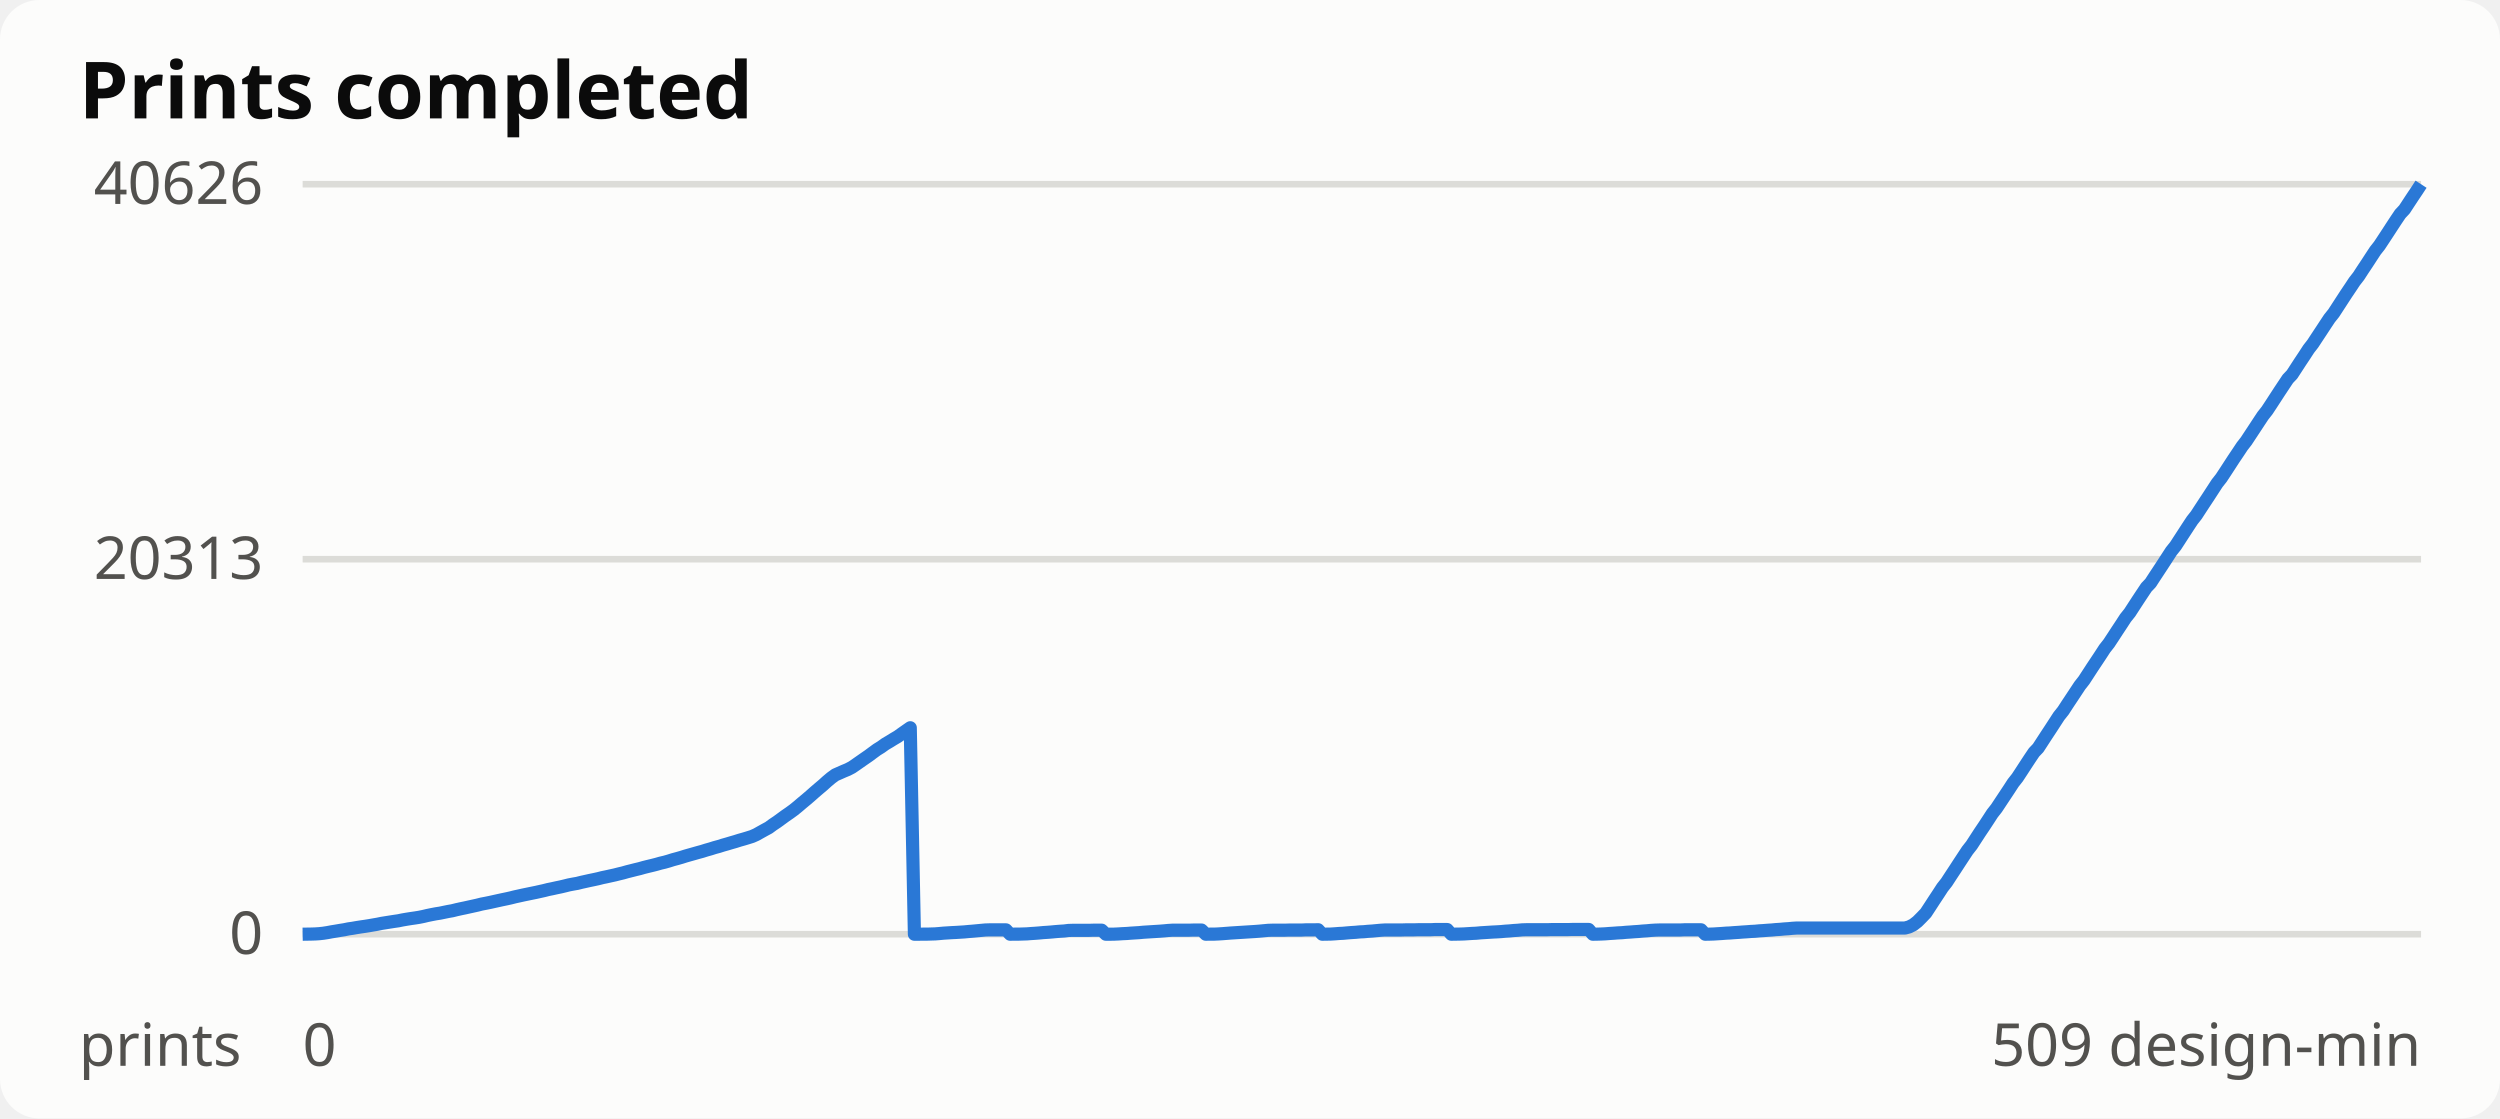
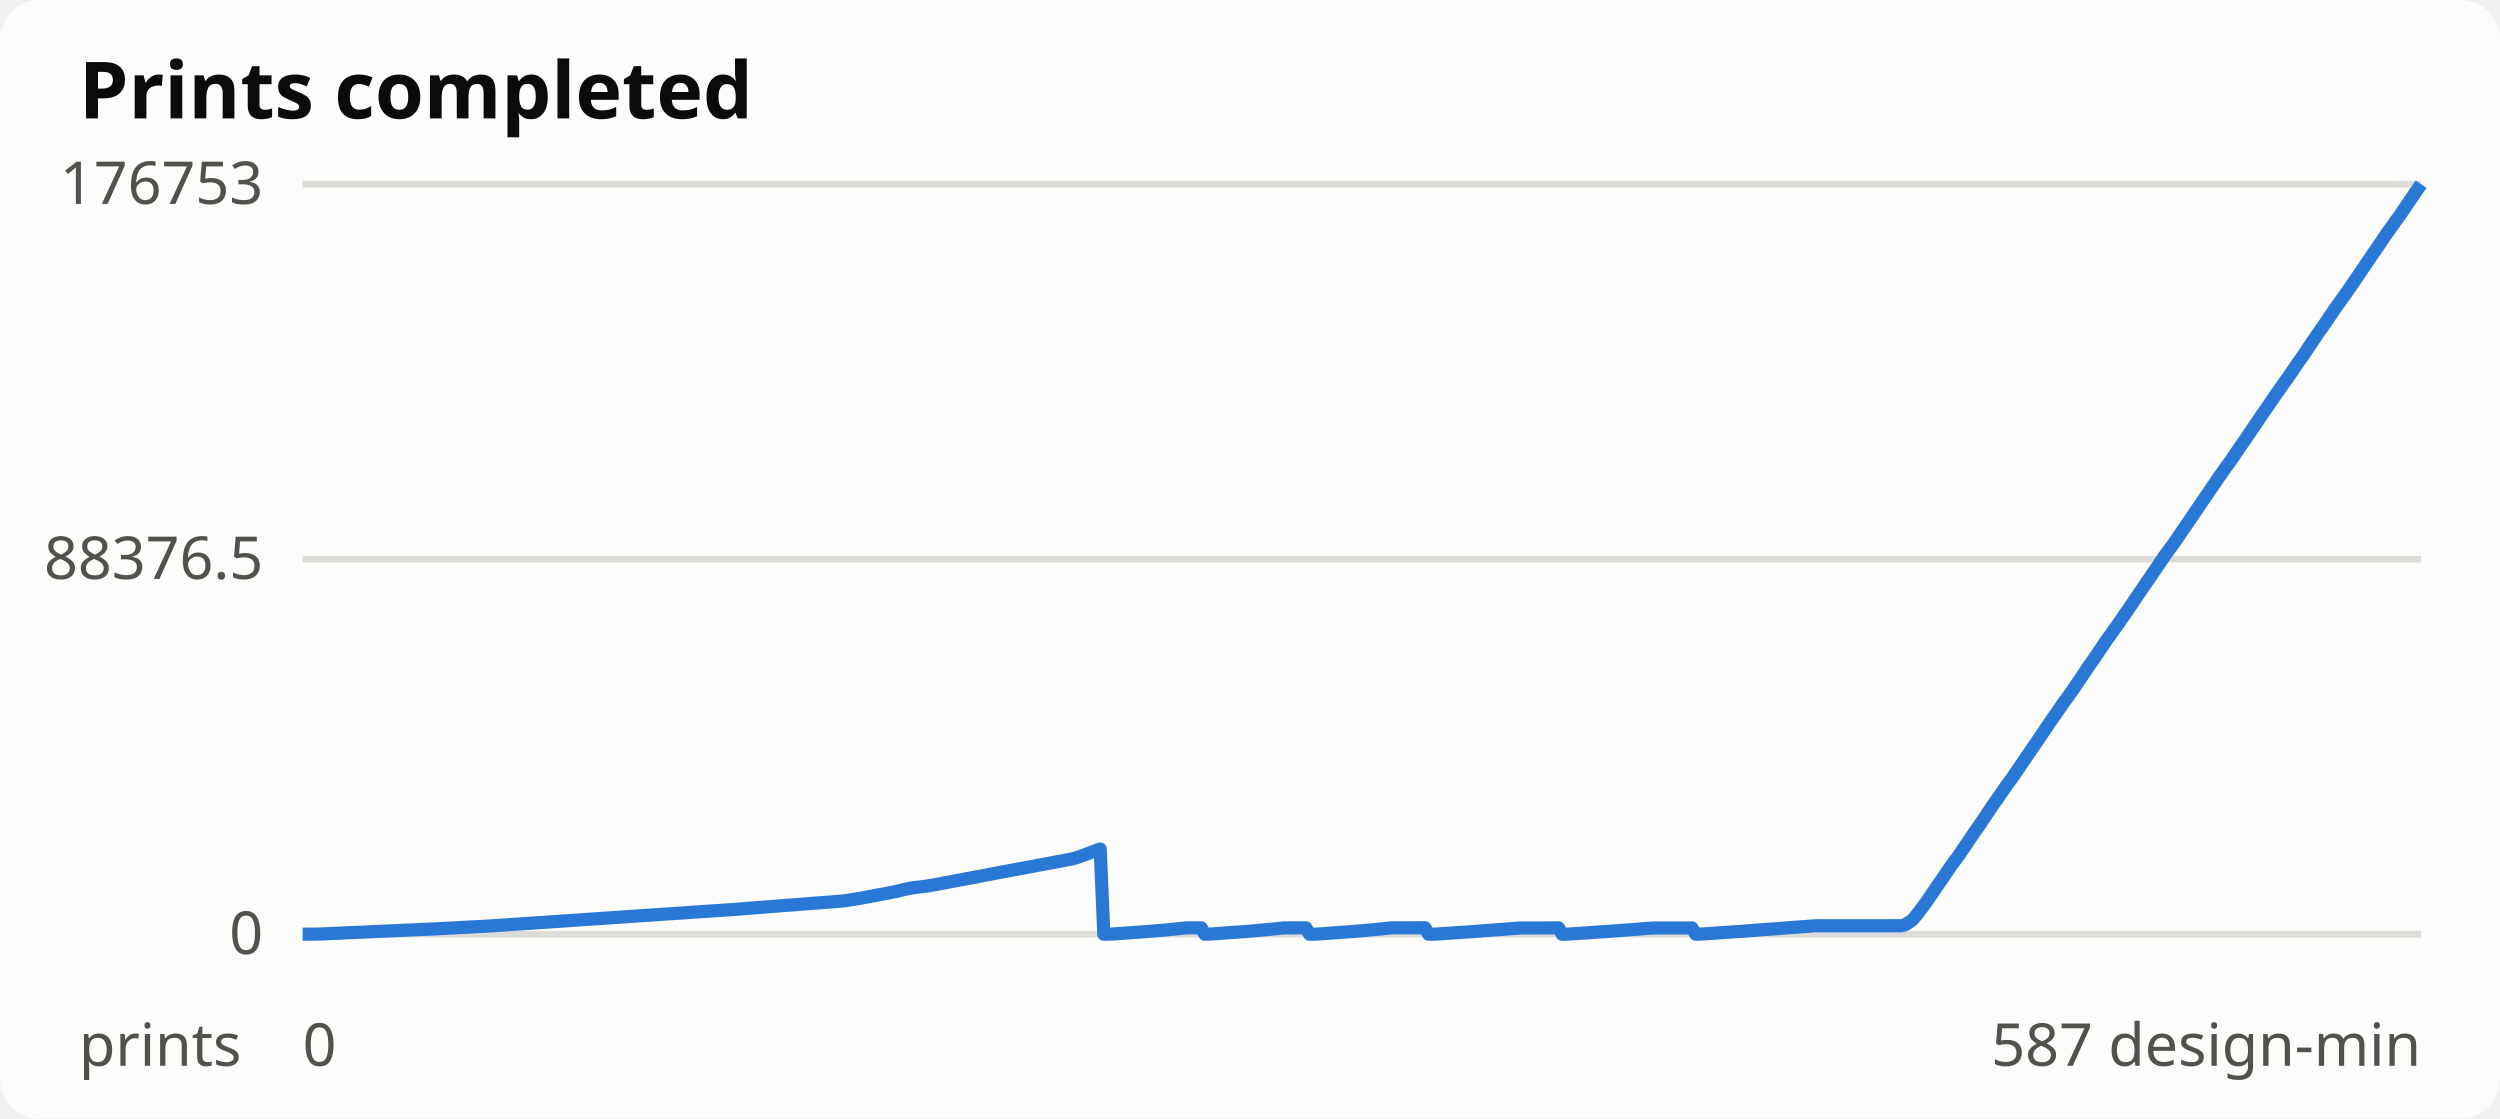
<svg xmlns="http://www.w3.org/2000/svg" width="380" height="170" viewBox="0 0 380 170" role="img">
  <style>
    .surface { fill: #fcfcfb; }
    .ink { fill: #0b0b0b; }
    .ink-2 { fill: #52514e; }
    .grid { stroke: #dcdcd8; stroke-width: 1; }
    .axis { stroke: #b4b3ae; stroke-width: 1; }
    .line { fill: none; stroke: #2a78d6; stroke-width: 2; stroke-linejoin: round; }
    .band { fill: #2a78d6; opacity: 0.12; }
    .ok { fill: #008300; }
    .over { fill: #e34948; }
    text { font-family: ui-sans-serif, system-ui, sans-serif; }
    @media (prefers-color-scheme: dark) {
      .surface { fill: #1a1a19; }
      .ink { fill: #ffffff; }
      .ink-2 { fill: #c3c2b7; }
      .grid { stroke: #33332f; }
      .axis { stroke: #55554f; }
      .line { stroke: #3987e5; }
      .band { fill: #3987e5; opacity: 0.18; }
      .over { fill: #e66767; }
    }
  </style>
  <rect class="surface" width="380" height="170" rx="6" />
  <text class="ink" x="12" y="18" font-size="12" font-weight="600">Prints completed</text>
  <line class="grid" x1="46" y1="142" x2="368" y2="142" />
  <text class="ink-2" x="40" y="145" font-size="9" text-anchor="end">0</text>
  <line class="grid" x1="46" y1="85" x2="368" y2="85" />
-   <text class="ink-2" x="40" y="88" font-size="9" text-anchor="end">20313</text>
+   <text class="ink-2" x="40" y="88" font-size="9" text-anchor="end">88376.5</text>
  <line class="grid" x1="46" y1="28" x2="368" y2="28" />
-   <text class="ink-2" x="40" y="31" font-size="9" text-anchor="end">40626</text>
-   <path class="line" d="M46 142 L46.63 141.99 L47.27 141.98 L47.9 141.96 L48.53 141.92 L49.16 141.85 L49.8 141.75 L50.43 141.63 L51.06 141.53 L51.69 141.42 L52.33 141.32 L52.96 141.19 L53.59 141.1 L54.22 140.99 L54.86 140.89 L55.49 140.8 L56.12 140.7 L56.75 140.59 L57.39 140.48 L58.02 140.35 L58.65 140.25 L59.28 140.15 L59.92 140.05 L60.55 139.96 L61.18 139.83 L61.82 139.72 L62.45 139.62 L63.08 139.53 L63.71 139.43 L64.35 139.3 L64.98 139.15 L65.61 139.02 L66.24 138.9 L66.88 138.8 L67.51 138.67 L68.14 138.54 L68.77 138.43 L69.41 138.27 L70.04 138.13 L70.67 138 L71.3 137.86 L71.94 137.72 L72.57 137.58 L73.2 137.42 L73.83 137.3 L74.47 137.17 L75.1 137.03 L75.73 136.89 L76.37 136.75 L77 136.62 L77.63 136.48 L78.26 136.32 L78.9 136.18 L79.53 136.04 L80.16 135.91 L80.79 135.78 L81.43 135.65 L82.06 135.51 L82.69 135.37 L83.32 135.21 L83.96 135.08 L84.59 134.94 L85.22 134.81 L85.85 134.66 L86.49 134.5 L87.12 134.38 L87.75 134.27 L88.39 134.11 L89.02 133.97 L89.65 133.83 L90.28 133.7 L90.92 133.56 L91.55 133.4 L92.18 133.27 L92.81 133.13 L93.45 132.99 L94.08 132.83 L94.71 132.68 L95.34 132.5 L95.98 132.34 L96.61 132.18 L97.24 132.03 L97.87 131.85 L98.51 131.69 L99.14 131.54 L99.77 131.38 L100.4 131.2 L101.04 131.05 L101.67 130.87 L102.3 130.67 L102.94 130.5 L103.57 130.32 L104.2 130.12 L104.83 129.94 L105.47 129.76 L106.1 129.58 L106.73 129.41 L107.36 129.21 L108 129.03 L108.63 128.83 L109.26 128.66 L109.89 128.46 L110.53 128.28 L111.16 128.09 L111.79 127.91 L112.42 127.71 L113.06 127.53 L113.69 127.34 L114.32 127.14 L114.95 126.86 L115.59 126.5 L116.22 126.15 L116.85 125.81 L117.49 125.34 L118.12 124.92 L118.75 124.46 L119.38 124 L120.02 123.56 L120.65 123.1 L121.28 122.59 L121.91 122.05 L122.55 121.52 L123.18 120.98 L123.81 120.42 L124.44 119.88 L125.08 119.34 L125.71 118.77 L126.34 118.24 L126.97 117.78 L127.61 117.5 L128.24 117.22 L128.87 116.96 L129.5 116.63 L130.14 116.19 L130.77 115.75 L131.4 115.31 L132.04 114.87 L132.67 114.4 L133.3 113.94 L133.93 113.55 L134.57 113.09 L135.2 112.72 L135.83 112.33 L136.46 111.96 L137.1 111.5 L137.73 111.06 L138.36 110.62 L138.99 142 L139.63 142 L140.26 141.99 L140.89 141.99 L141.52 141.97 L142.16 141.95 L142.79 141.9 L143.42 141.84 L144.06 141.8 L144.69 141.76 L145.32 141.73 L145.95 141.69 L146.59 141.65 L147.22 141.59 L147.85 141.54 L148.48 141.48 L149.12 141.42 L149.75 141.36 L150.38 141.34 L151.01 141.34 L151.65 141.34 L152.28 141.34 L152.91 141.34 L153.54 142 L154.18 141.99 L154.81 141.99 L155.44 141.97 L156.07 141.95 L156.71 141.9 L157.34 141.86 L157.97 141.81 L158.61 141.75 L159.24 141.71 L159.87 141.66 L160.5 141.6 L161.14 141.55 L161.77 141.51 L162.4 141.43 L163.03 141.41 L163.67 141.41 L164.3 141.41 L164.93 141.41 L165.56 141.41 L166.2 141.39 L166.83 141.39 L167.46 141.39 L168.09 142 L168.73 142 L169.36 141.99 L169.99 141.96 L170.62 141.92 L171.26 141.89 L171.89 141.84 L172.52 141.8 L173.16 141.76 L173.79 141.7 L174.42 141.66 L175.05 141.62 L175.69 141.58 L176.32 141.54 L176.95 141.49 L177.58 141.43 L178.22 141.39 L178.85 141.39 L179.48 141.39 L180.11 141.39 L180.75 141.39 L181.38 141.37 L182.01 141.37 L182.64 141.37 L183.28 142 L183.91 141.99 L184.54 141.99 L185.17 141.96 L185.81 141.92 L186.44 141.87 L187.07 141.82 L187.71 141.78 L188.34 141.74 L188.97 141.7 L189.6 141.66 L190.24 141.62 L190.87 141.58 L191.5 141.53 L192.13 141.47 L192.77 141.41 L193.4 141.39 L194.03 141.39 L194.66 141.39 L195.3 141.39 L195.93 141.37 L196.56 141.37 L197.19 141.37 L197.83 141.37 L198.46 141.34 L199.09 141.34 L199.72 141.34 L200.36 141.32 L200.99 142 L201.62 141.99 L202.26 141.98 L202.89 141.94 L203.52 141.89 L204.15 141.86 L204.79 141.8 L205.42 141.75 L206.05 141.71 L206.68 141.65 L207.32 141.62 L207.95 141.56 L208.58 141.52 L209.21 141.46 L209.85 141.4 L210.48 141.36 L211.11 141.36 L211.74 141.36 L212.38 141.36 L213.01 141.36 L213.64 141.34 L214.28 141.34 L214.91 141.34 L215.54 141.32 L216.17 141.32 L216.81 141.32 L217.44 141.32 L218.07 141.29 L218.7 141.29 L219.34 141.29 L219.97 141.29 L220.6 142 L221.23 141.99 L221.87 141.98 L222.5 141.96 L223.13 141.92 L223.76 141.88 L224.4 141.85 L225.03 141.79 L225.66 141.75 L226.29 141.71 L226.93 141.67 L227.56 141.64 L228.19 141.6 L228.83 141.54 L229.46 141.5 L230.09 141.44 L230.72 141.4 L231.36 141.34 L231.99 141.32 L232.62 141.32 L233.25 141.32 L233.89 141.32 L234.52 141.32 L235.15 141.32 L235.78 141.3 L236.42 141.3 L237.05 141.3 L237.68 141.3 L238.31 141.3 L238.95 141.28 L239.58 141.28 L240.21 141.28 L240.84 141.28 L241.48 141.28 L242.11 142 L242.74 141.99 L243.38 141.97 L244.01 141.94 L244.64 141.89 L245.27 141.85 L245.91 141.8 L246.54 141.77 L247.17 141.71 L247.8 141.67 L248.44 141.62 L249.07 141.58 L249.7 141.52 L250.33 141.48 L250.97 141.42 L251.6 141.38 L252.23 141.36 L252.86 141.36 L253.5 141.36 L254.13 141.36 L254.76 141.36 L255.39 141.36 L256.03 141.33 L256.66 141.33 L257.29 141.33 L257.93 141.33 L258.56 141.33 L259.19 142 L259.82 141.99 L260.46 141.97 L261.09 141.93 L261.72 141.89 L262.35 141.84 L262.99 141.81 L263.62 141.76 L264.25 141.72 L264.88 141.67 L265.52 141.63 L266.15 141.58 L266.78 141.55 L267.41 141.49 L268.05 141.45 L268.68 141.4 L269.31 141.36 L269.94 141.3 L270.58 141.26 L271.21 141.2 L271.84 141.16 L272.48 141.1 L273.11 141.06 L273.74 141.06 L274.37 141.06 L275.01 141.06 L275.64 141.06 L276.27 141.06 L276.9 141.06 L277.54 141.06 L278.17 141.06 L278.8 141.06 L279.43 141.06 L280.07 141.06 L280.7 141.06 L281.33 141.06 L281.96 141.06 L282.6 141.06 L283.23 141.06 L283.86 141.06 L284.5 141.06 L285.13 141.06 L285.76 141.06 L286.39 141.06 L287.03 141.06 L287.66 141.06 L288.29 141.06 L288.92 141.06 L289.56 141.06 L290.19 140.89 L290.82 140.57 L291.45 140.08 L292.09 139.44 L292.72 138.78 L293.35 137.82 L293.98 136.85 L294.62 135.88 L295.25 134.91 L295.88 134.11 L296.51 133.14 L297.15 132.17 L297.78 131.2 L298.41 130.24 L299.05 129.27 L299.68 128.47 L300.31 127.5 L300.94 126.53 L301.58 125.58 L302.21 124.62 L302.84 123.65 L303.47 122.85 L304.11 121.88 L304.74 120.93 L305.37 119.98 L306 119.01 L306.64 118.2 L307.27 117.24 L307.9 116.27 L308.53 115.31 L309.17 114.36 L309.8 113.7 L310.43 112.73 L311.06 111.76 L311.7 110.79 L312.33 109.82 L312.96 108.85 L313.6 108.05 L314.23 107.08 L314.86 106.13 L315.49 105.18 L316.13 104.21 L316.76 103.41 L317.39 102.44 L318.02 101.47 L318.66 100.51 L319.29 99.56 L319.92 98.59 L320.55 97.79 L321.19 96.82 L321.82 95.85 L322.45 94.9 L323.08 93.93 L323.72 93.13 L324.35 92.16 L324.98 91.19 L325.61 90.24 L326.25 89.28 L326.88 88.62 L327.51 87.65 L328.15 86.68 L328.78 85.72 L329.41 84.75 L330.04 83.78 L330.68 82.98 L331.31 82.01 L331.94 81.04 L332.57 80.07 L333.21 79.1 L333.84 78.3 L334.47 77.33 L335.1 76.37 L335.74 75.4 L336.37 74.43 L337 73.46 L337.63 72.66 L338.27 71.69 L338.9 70.72 L339.53 69.75 L340.17 68.8 L340.8 67.85 L341.43 67.04 L342.06 66.08 L342.7 65.11 L343.33 64.15 L343.96 63.2 L344.59 62.4 L345.23 61.43 L345.86 60.46 L346.49 59.49 L347.12 58.54 L347.76 57.58 L348.39 56.92 L349.02 55.95 L349.65 54.98 L350.29 54.02 L350.92 53.05 L351.55 52.24 L352.18 51.28 L352.82 50.31 L353.45 49.35 L354.08 48.4 L354.72 47.6 L355.35 46.63 L355.98 45.66 L356.61 44.69 L357.25 43.74 L357.88 42.79 L358.51 41.98 L359.14 41.01 L359.78 40.05 L360.41 39.08 L361.04 38.12 L361.67 37.32 L362.31 36.35 L362.94 35.39 L363.57 34.42 L364.2 33.46 L364.84 32.51 L365.47 31.84 L366.1 30.88 L366.73 29.92 L367.37 28.97 L368 28 L368 28" />
+   <text class="ink-2" x="40" y="31" font-size="9" text-anchor="end">176753</text>
+   <path class="line" d="M46 142 L46.55 142 L47.1 142 L47.65 141.99 L48.19 141.98 L48.74 141.97 L49.29 141.94 L49.84 141.92 L50.39 141.89 L50.94 141.87 L51.49 141.85 L52.03 141.82 L52.58 141.79 L53.13 141.77 L53.68 141.74 L54.23 141.72 L54.78 141.7 L55.33 141.68 L55.87 141.65 L56.42 141.62 L56.97 141.6 L57.52 141.57 L58.07 141.55 L58.62 141.53 L59.17 141.5 L59.71 141.48 L60.26 141.45 L60.81 141.43 L61.36 141.4 L61.91 141.38 L62.46 141.36 L63.01 141.33 L63.55 141.31 L64.1 141.28 L64.65 141.26 L65.2 141.24 L65.75 141.21 L66.3 141.18 L66.84 141.15 L67.39 141.12 L67.94 141.09 L68.49 141.07 L69.04 141.04 L69.59 141.01 L70.14 140.97 L70.68 140.95 L71.23 140.92 L71.78 140.89 L72.33 140.86 L72.88 140.83 L73.43 140.8 L73.98 140.77 L74.52 140.74 L75.07 140.7 L75.62 140.67 L76.17 140.63 L76.72 140.6 L77.27 140.56 L77.82 140.52 L78.36 140.48 L78.91 140.45 L79.46 140.41 L80.01 140.37 L80.56 140.34 L81.11 140.3 L81.66 140.26 L82.2 140.22 L82.75 140.19 L83.3 140.15 L83.85 140.11 L84.4 140.07 L84.95 140.04 L85.5 140 L86.04 139.97 L86.59 139.93 L87.14 139.89 L87.69 139.85 L88.24 139.82 L88.79 139.78 L89.34 139.74 L89.88 139.7 L90.43 139.67 L90.98 139.63 L91.53 139.59 L92.08 139.55 L92.63 139.52 L93.18 139.48 L93.72 139.45 L94.27 139.41 L94.82 139.37 L95.37 139.33 L95.92 139.29 L96.47 139.26 L97.02 139.22 L97.56 139.18 L98.11 139.14 L98.66 139.11 L99.21 139.07 L99.76 139.04 L100.31 138.99 L100.86 138.96 L101.4 138.92 L101.95 138.89 L102.5 138.85 L103.05 138.81 L103.6 138.78 L104.15 138.74 L104.7 138.7 L105.24 138.66 L105.79 138.63 L106.34 138.59 L106.89 138.55 L107.44 138.52 L107.99 138.48 L108.53 138.44 L109.08 138.41 L109.63 138.37 L110.18 138.33 L110.73 138.29 L111.28 138.26 L111.83 138.22 L112.37 138.18 L112.92 138.13 L113.47 138.09 L114.02 138.04 L114.57 138 L115.12 137.96 L115.67 137.92 L116.21 137.87 L116.76 137.83 L117.31 137.79 L117.86 137.75 L118.41 137.7 L118.96 137.66 L119.51 137.61 L120.05 137.58 L120.6 137.54 L121.15 137.5 L121.7 137.45 L122.25 137.41 L122.8 137.37 L123.35 137.32 L123.89 137.28 L124.44 137.24 L124.99 137.19 L125.54 137.15 L126.09 137.11 L126.64 137.07 L127.19 137.03 L127.73 136.98 L128.28 136.93 L128.83 136.85 L129.38 136.76 L129.93 136.68 L130.48 136.59 L131.03 136.49 L131.57 136.39 L132.12 136.29 L132.67 136.18 L133.22 136.08 L133.77 135.97 L134.32 135.88 L134.87 135.77 L135.41 135.67 L135.96 135.55 L136.51 135.43 L137.06 135.3 L137.61 135.17 L138.16 135.05 L138.71 134.94 L139.25 134.88 L139.8 134.82 L140.35 134.75 L140.9 134.68 L141.45 134.59 L142 134.49 L142.55 134.39 L143.09 134.29 L143.64 134.18 L144.19 134.08 L144.74 133.98 L145.29 133.87 L145.84 133.77 L146.39 133.67 L146.93 133.56 L147.48 133.46 L148.03 133.36 L148.58 133.26 L149.13 133.15 L149.68 133.05 L150.22 132.95 L150.77 132.84 L151.32 132.74 L151.87 132.63 L152.42 132.52 L152.97 132.43 L153.52 132.32 L154.06 132.22 L154.61 132.12 L155.16 132.02 L155.71 131.92 L156.26 131.81 L156.81 131.71 L157.36 131.61 L157.9 131.5 L158.45 131.41 L159 131.3 L159.55 131.19 L160.1 131.1 L160.65 130.99 L161.2 130.89 L161.74 130.79 L162.29 130.68 L162.84 130.58 L163.39 130.44 L163.94 130.26 L164.49 130.07 L165.04 129.87 L165.58 129.66 L166.13 129.46 L166.68 129.25 L167.23 129.05 L167.78 142 L168.33 141.99 L168.88 141.98 L169.42 141.95 L169.97 141.91 L170.52 141.87 L171.07 141.83 L171.62 141.8 L172.17 141.75 L172.72 141.71 L173.26 141.68 L173.81 141.63 L174.36 141.59 L174.91 141.55 L175.46 141.51 L176.01 141.46 L176.56 141.41 L177.1 141.36 L177.65 141.31 L178.2 141.25 L178.75 141.2 L179.3 141.14 L179.85 141.08 L180.4 141.03 L180.94 141.03 L181.49 141.03 L182.04 141.03 L182.59 141.03 L183.14 142 L183.69 141.99 L184.24 141.96 L184.78 141.92 L185.33 141.88 L185.88 141.84 L186.43 141.8 L186.98 141.75 L187.53 141.72 L188.07 141.68 L188.62 141.64 L189.17 141.6 L189.72 141.56 L190.27 141.51 L190.82 141.46 L191.37 141.41 L191.91 141.36 L192.46 141.31 L193.01 141.26 L193.56 141.2 L194.11 141.15 L194.66 141.09 L195.21 141.04 L195.75 141.04 L196.3 141.04 L196.85 141.04 L197.4 141.03 L197.95 141.03 L198.5 141.03 L199.05 142 L199.59 142 L200.14 141.98 L200.69 141.95 L201.24 141.91 L201.79 141.87 L202.34 141.82 L202.89 141.79 L203.43 141.75 L203.98 141.7 L204.53 141.67 L205.08 141.63 L205.63 141.59 L206.18 141.54 L206.73 141.5 L207.27 141.45 L207.82 141.4 L208.37 141.35 L208.92 141.3 L209.47 141.24 L210.02 141.19 L210.57 141.13 L211.11 141.07 L211.66 141.03 L212.21 141.03 L212.76 141.03 L213.31 141.03 L213.86 141.03 L214.41 141.03 L214.95 141.03 L215.5 141.02 L216.05 141.02 L216.6 141.02 L217.15 142 L217.7 142 L218.25 141.98 L218.79 141.95 L219.34 141.91 L219.89 141.87 L220.44 141.84 L220.99 141.8 L221.54 141.76 L222.09 141.72 L222.63 141.69 L223.18 141.65 L223.73 141.61 L224.28 141.57 L224.83 141.53 L225.38 141.48 L225.93 141.44 L226.47 141.4 L227.02 141.36 L227.57 141.32 L228.12 141.28 L228.67 141.24 L229.22 141.2 L229.76 141.15 L230.31 141.11 L230.86 141.07 L231.41 141.05 L231.96 141.05 L232.51 141.05 L233.06 141.05 L233.6 141.05 L234.15 141.05 L234.7 141.04 L235.25 141.04 L235.8 141.04 L236.35 141.04 L236.9 141.04 L237.44 142 L237.99 142 L238.54 141.97 L239.09 141.94 L239.64 141.9 L240.19 141.86 L240.74 141.83 L241.28 141.79 L241.83 141.75 L242.38 141.71 L242.93 141.67 L243.48 141.64 L244.03 141.6 L244.58 141.56 L245.12 141.52 L245.67 141.48 L246.22 141.44 L246.77 141.4 L247.32 141.36 L247.87 141.32 L248.42 141.27 L248.96 141.23 L249.51 141.19 L250.06 141.14 L250.61 141.1 L251.16 141.06 L251.71 141.05 L252.26 141.05 L252.8 141.05 L253.35 141.05 L253.9 141.05 L254.45 141.05 L255 141.05 L255.55 141.05 L256.1 141.05 L256.64 141.05 L257.19 141.05 L257.74 142 L258.29 141.99 L258.84 141.96 L259.39 141.92 L259.94 141.88 L260.48 141.85 L261.03 141.81 L261.58 141.77 L262.13 141.74 L262.68 141.7 L263.23 141.66 L263.78 141.62 L264.32 141.59 L264.87 141.55 L265.42 141.51 L265.97 141.47 L266.52 141.42 L267.07 141.38 L267.61 141.34 L268.16 141.3 L268.71 141.26 L269.26 141.22 L269.81 141.18 L270.36 141.14 L270.91 141.09 L271.45 141.05 L272 141.01 L272.55 140.97 L273.1 140.93 L273.65 140.89 L274.2 140.85 L274.75 140.81 L275.29 140.76 L275.84 140.72 L276.39 140.71 L276.94 140.71 L277.49 140.71 L278.04 140.71 L278.59 140.71 L279.13 140.71 L279.68 140.71 L280.23 140.71 L280.78 140.71 L281.33 140.71 L281.88 140.71 L282.43 140.71 L282.97 140.71 L283.52 140.71 L284.07 140.71 L284.62 140.71 L285.17 140.71 L285.72 140.71 L286.27 140.71 L286.81 140.71 L287.36 140.71 L287.91 140.71 L288.46 140.71 L289.01 140.71 L289.56 140.57 L290.11 140.24 L290.65 139.86 L291.2 139.23 L291.75 138.53 L292.3 137.79 L292.85 137.05 L293.4 136.24 L293.95 135.43 L294.49 134.62 L295.04 133.84 L295.59 133.03 L296.14 132.22 L296.69 131.44 L297.24 130.69 L297.79 129.95 L298.33 129.14 L298.88 128.33 L299.43 127.52 L299.98 126.7 L300.53 125.93 L301.08 125.12 L301.63 124.31 L302.17 123.5 L302.72 122.68 L303.27 121.87 L303.82 121.1 L304.37 120.31 L304.92 119.5 L305.47 118.76 L306.01 118.02 L306.56 117.2 L307.11 116.39 L307.66 115.58 L308.21 114.77 L308.76 113.96 L309.3 113.19 L309.85 112.37 L310.4 111.56 L310.95 110.75 L311.5 109.94 L312.05 109.13 L312.6 108.35 L313.14 107.57 L313.69 106.76 L314.24 106.04 L314.79 105.27 L315.34 104.46 L315.89 103.65 L316.44 102.84 L316.98 102.03 L317.53 101.21 L318.08 100.44 L318.63 99.63 L319.18 98.82 L319.73 98 L320.28 97.19 L320.82 96.45 L321.37 95.66 L321.92 94.92 L322.47 94.11 L323.02 93.3 L323.57 92.52 L324.12 91.71 L324.66 90.9 L325.21 90.09 L325.76 89.28 L326.31 88.47 L326.86 87.69 L327.41 86.88 L327.96 86.07 L328.5 85.26 L329.05 84.45 L329.6 83.7 L330.15 82.96 L330.7 82.18 L331.25 81.37 L331.8 80.55 L332.34 79.78 L332.89 78.97 L333.44 78.16 L333.99 77.35 L334.54 76.54 L335.09 75.73 L335.64 74.95 L336.18 74.14 L336.73 73.33 L337.28 72.52 L337.83 71.77 L338.38 70.96 L338.93 70.22 L339.48 69.43 L340.02 68.62 L340.57 67.81 L341.12 67.04 L341.67 66.23 L342.22 65.42 L342.77 64.61 L343.32 63.8 L343.86 62.98 L344.41 62.21 L344.96 61.4 L345.51 60.59 L346.06 59.78 L346.61 59.03 L347.16 58.22 L347.7 57.48 L348.25 56.69 L348.8 55.88 L349.35 55.07 L349.9 54.3 L350.45 53.49 L350.99 52.68 L351.54 51.86 L352.09 51.05 L352.64 50.24 L353.19 49.47 L353.74 48.66 L354.29 47.85 L354.83 47.04 L355.38 46.29 L355.93 45.51 L356.48 44.73 L357.03 43.95 L357.58 43.14 L358.13 42.36 L358.67 41.55 L359.22 40.74 L359.77 39.93 L360.32 39.12 L360.87 38.31 L361.42 37.53 L361.97 36.72 L362.51 35.91 L363.06 35.1 L363.61 34.35 L364.16 33.57 L364.71 32.83 L365.26 32.02 L365.81 31.21 L366.35 30.4 L366.9 29.62 L367.45 28.81 L368 28 L368 28" />
  <text class="ink-2" x="46" y="162" font-size="9">0</text>
-   <text class="ink-2" x="368" y="162" font-size="9" text-anchor="end">509 design-min</text>
+   <text class="ink-2" x="368" y="162" font-size="9" text-anchor="end">587 design-min</text>
  <text class="ink-2" x="12" y="162" font-size="9">prints</text>
</svg>
